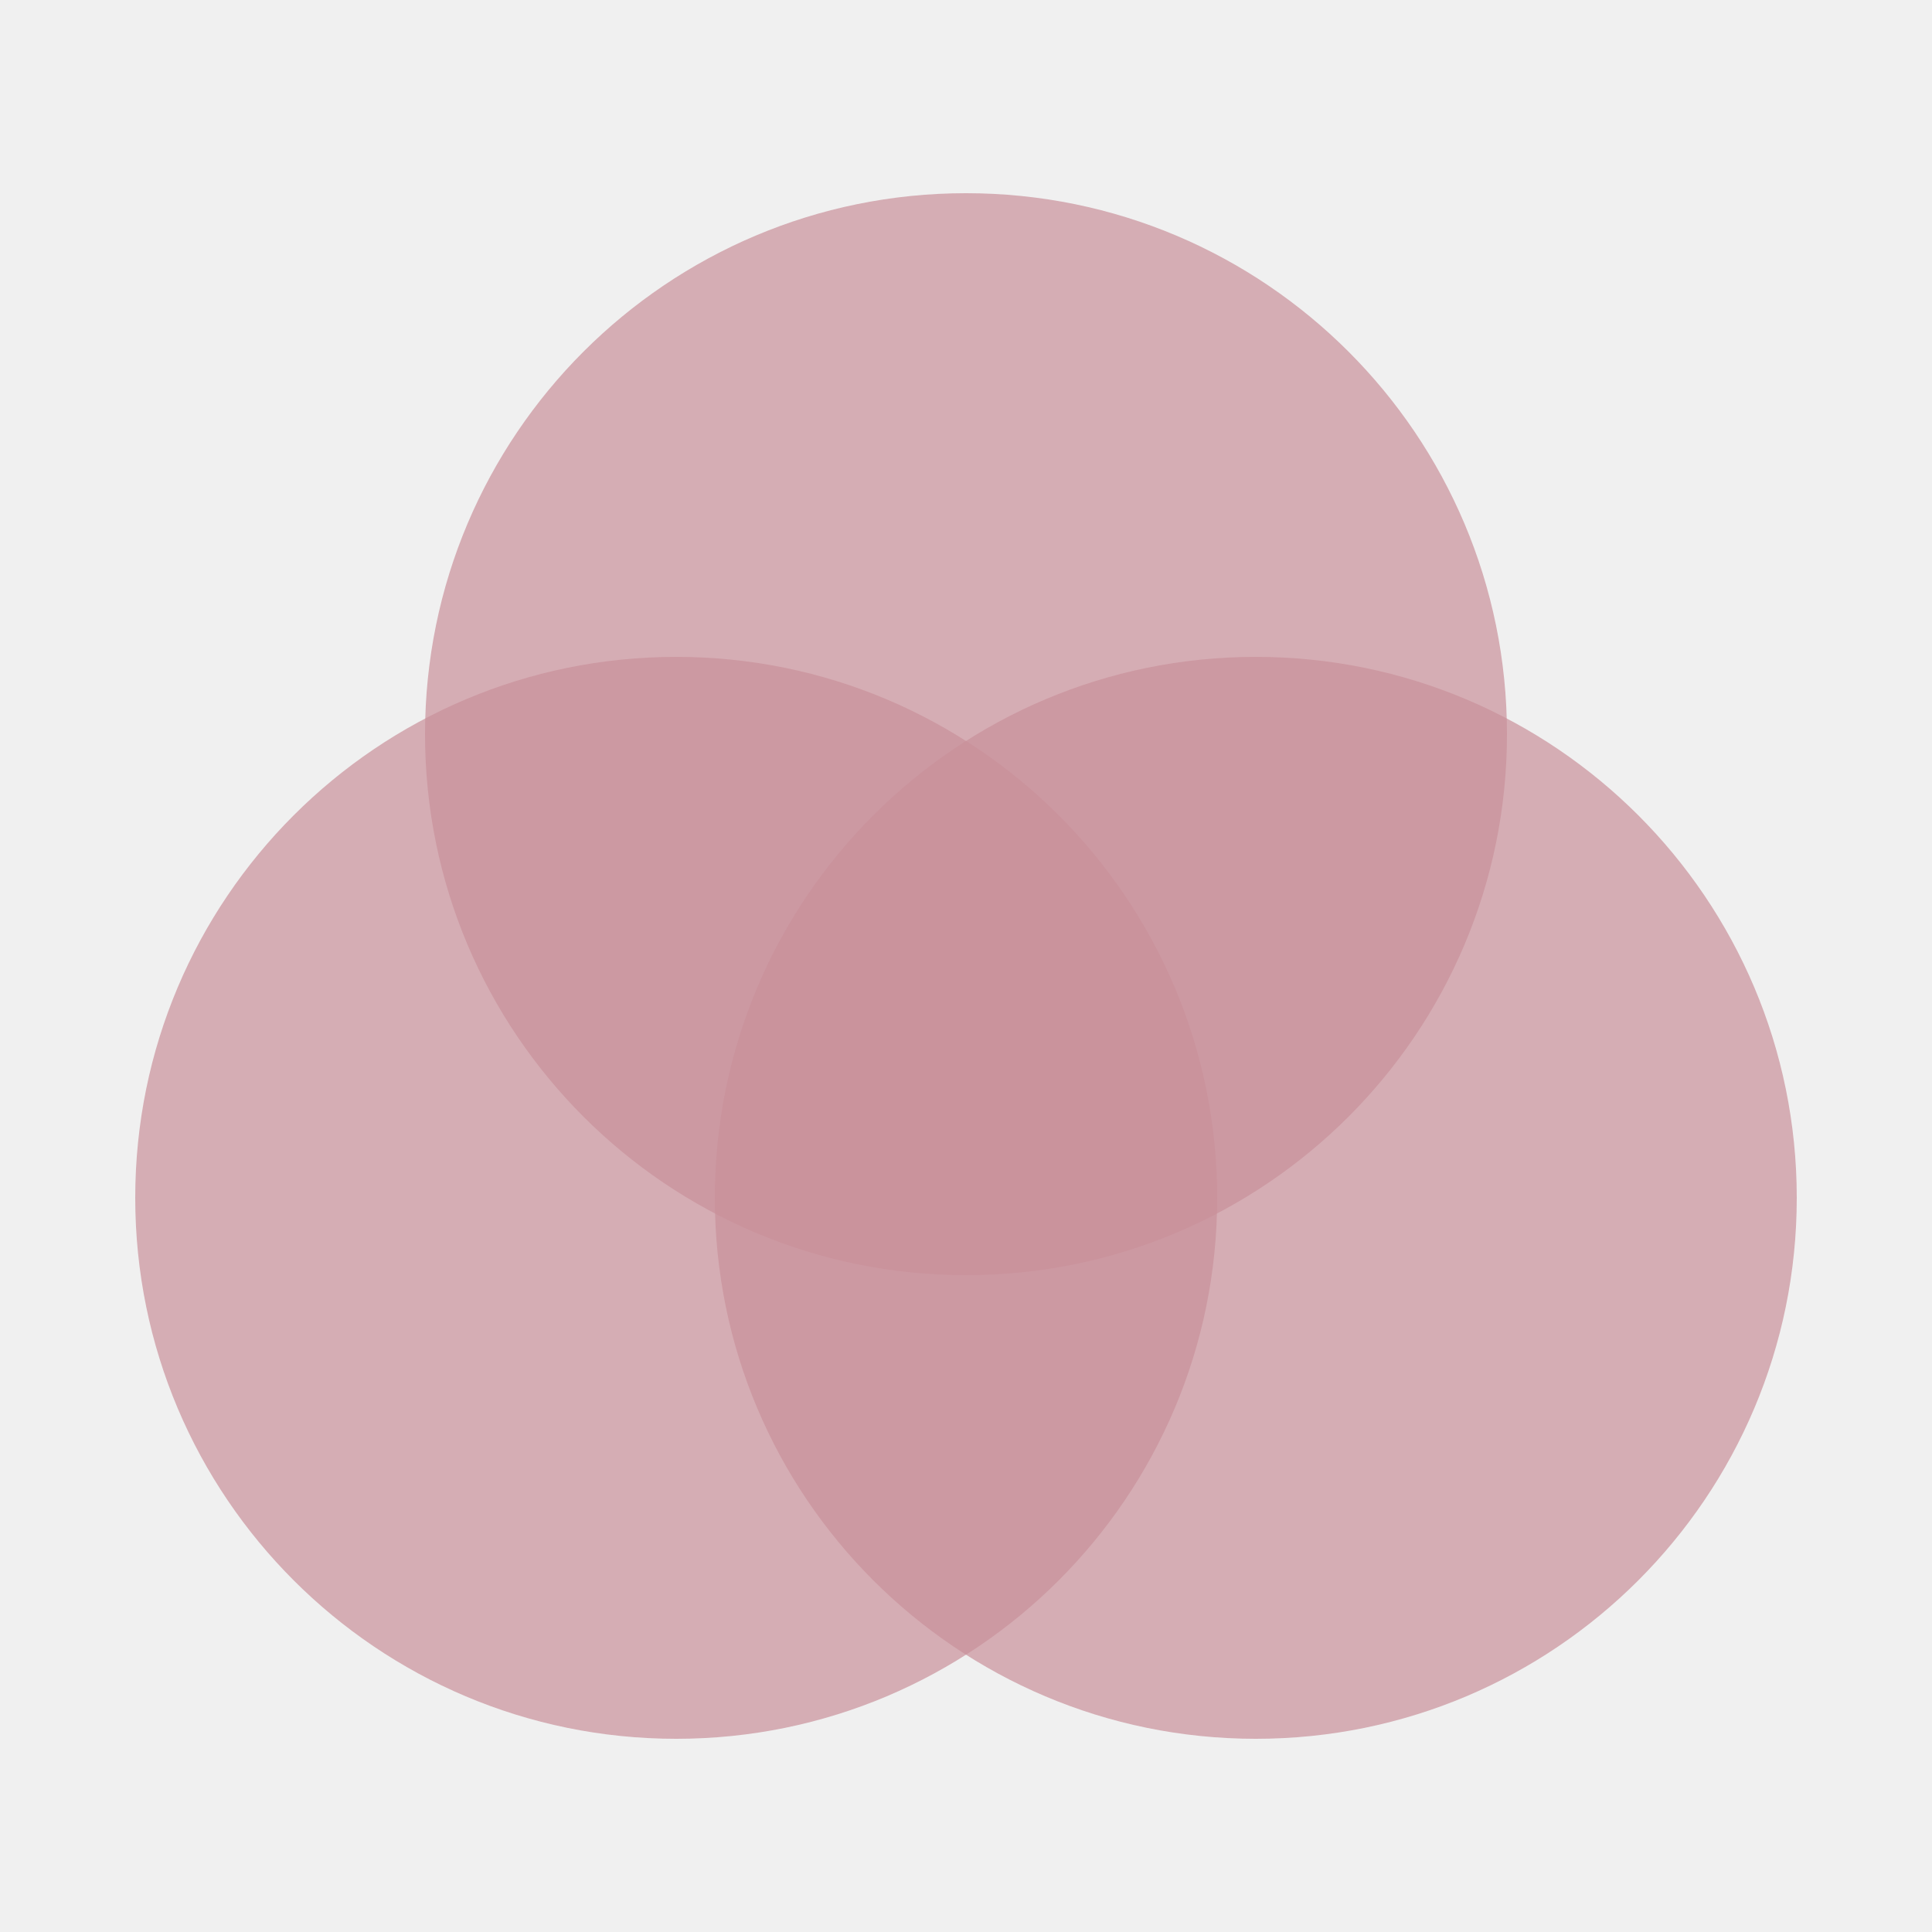
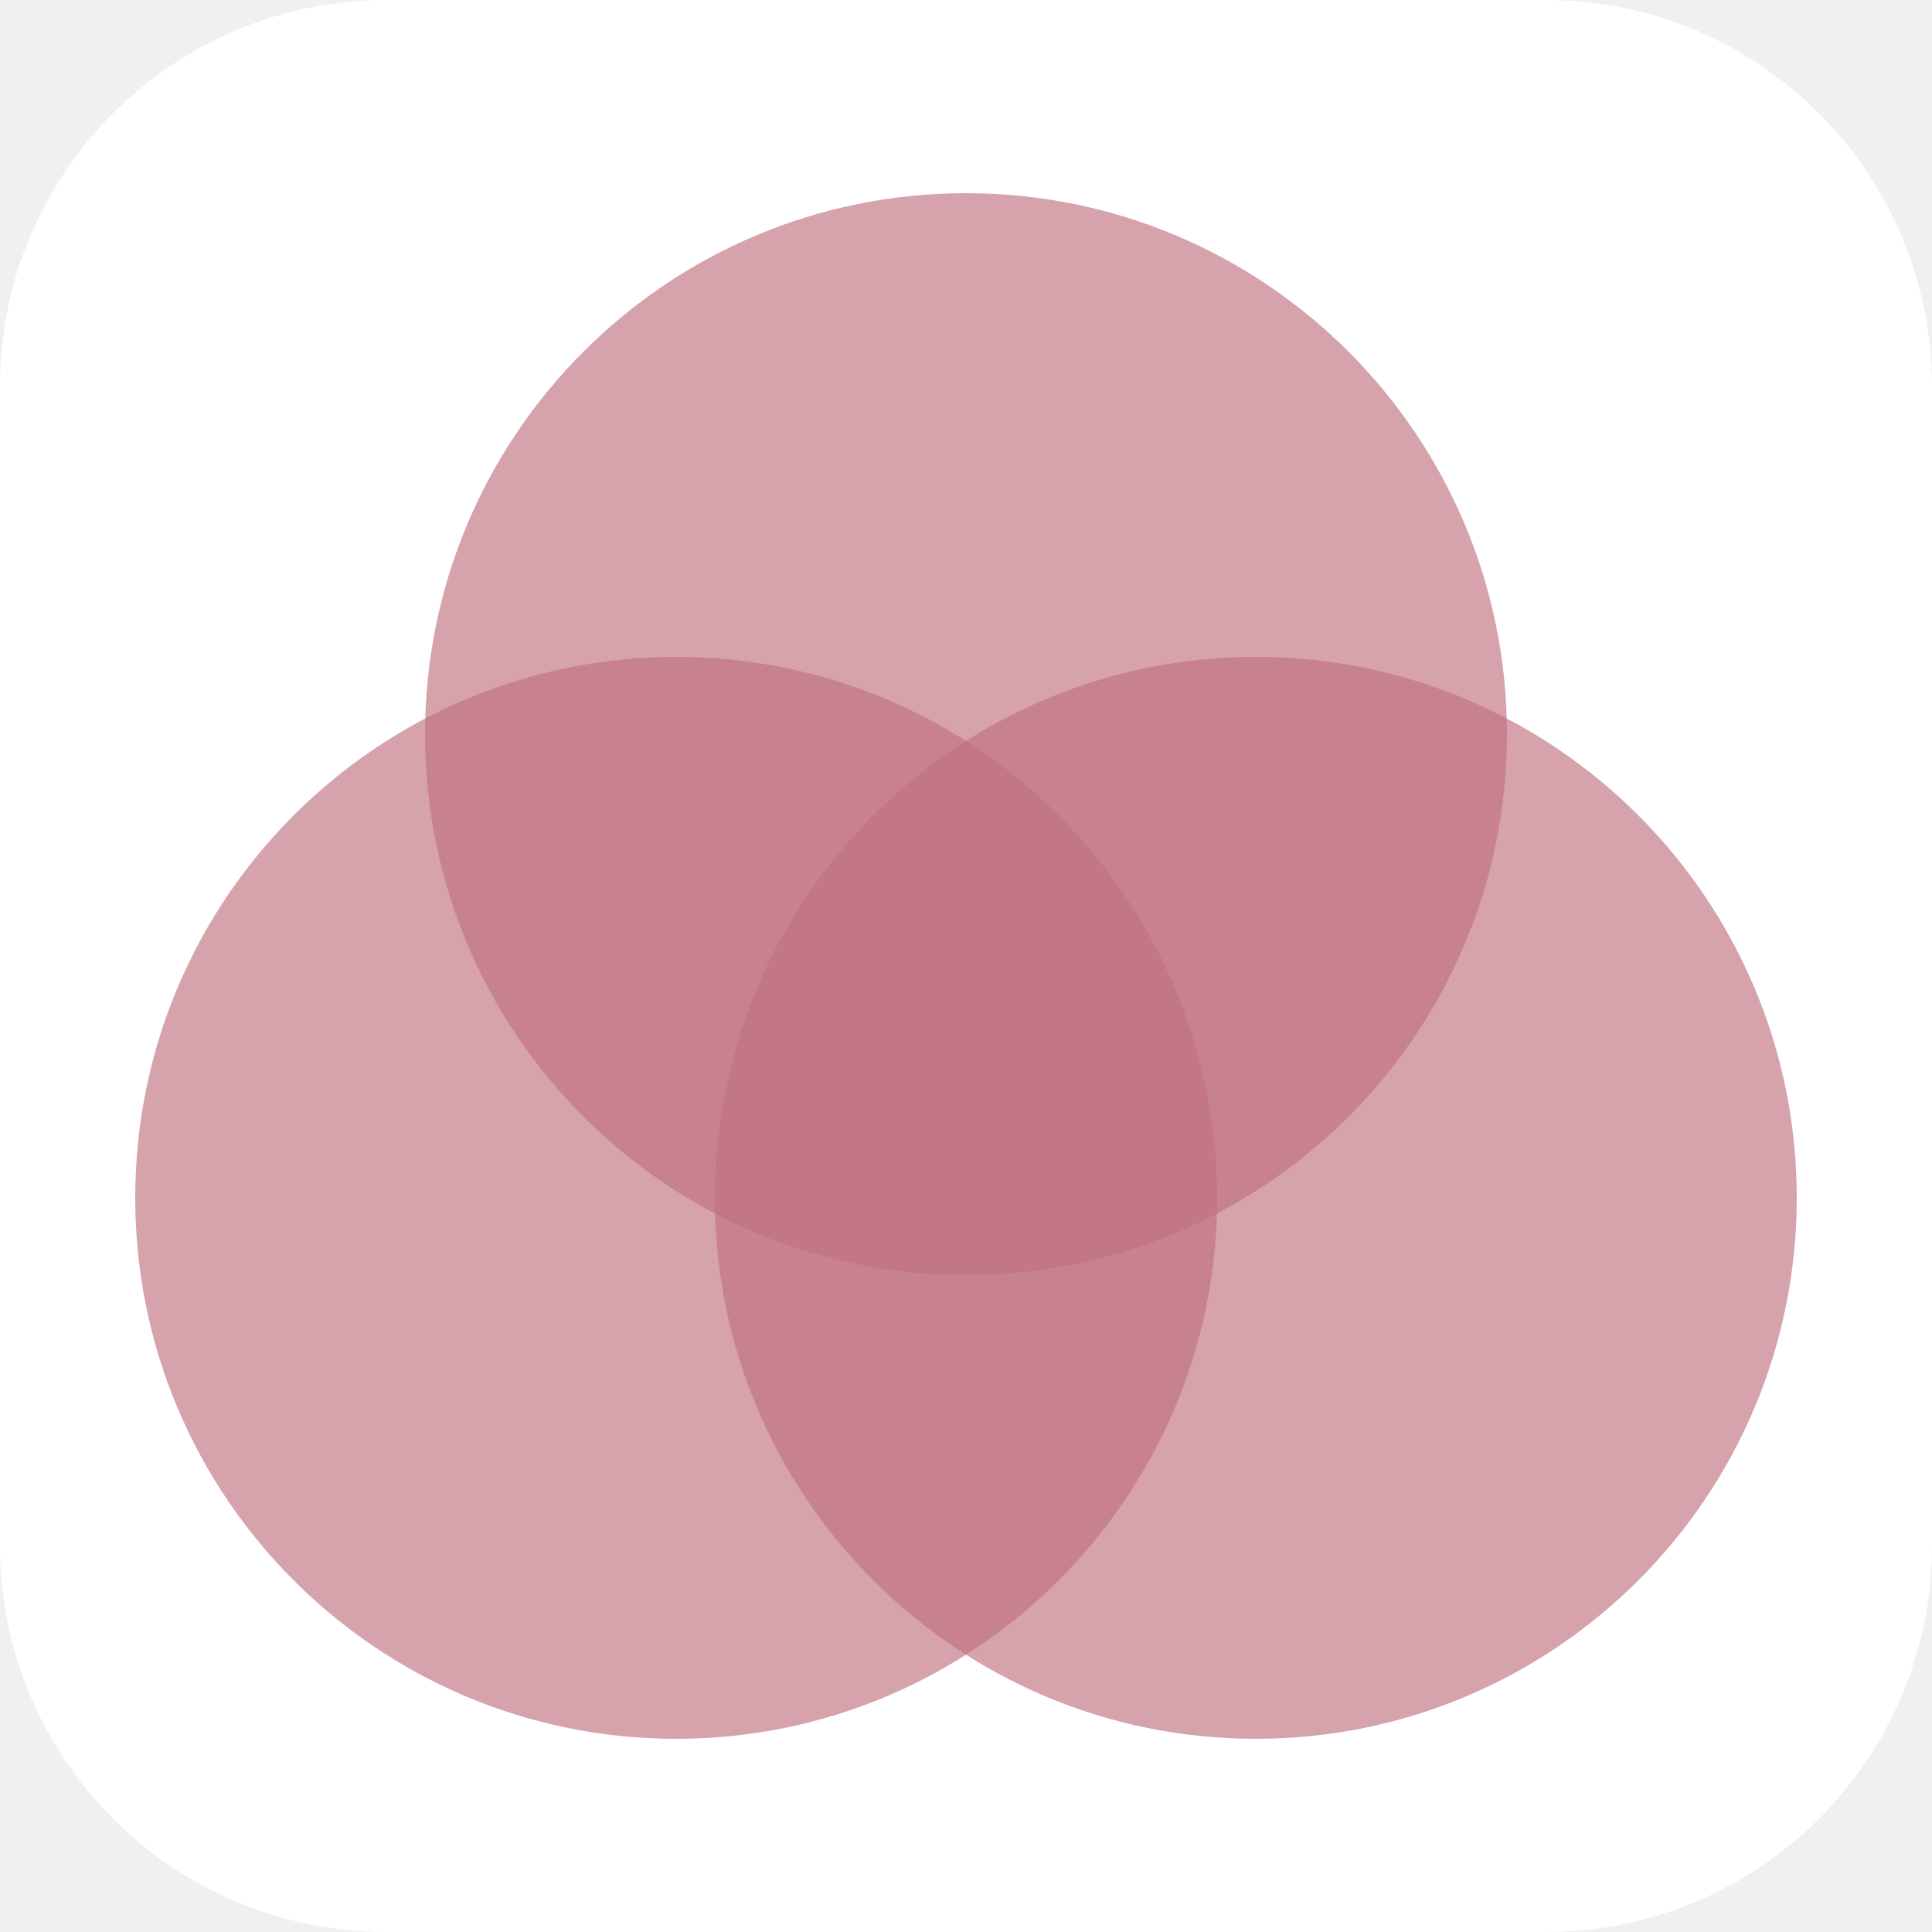
<svg xmlns="http://www.w3.org/2000/svg" width="100" height="100" viewBox="0 0 100 100">
-   <circle cx="50" cy="38" r="28" fill="#c9909a" opacity="0.7" />
-   <circle cx="35" cy="62" r="28" fill="#c9909a" opacity="0.7" />
-   <circle cx="65" cy="62" r="28" fill="#c9909a" opacity="0.7" />
+   <rect width="100" height="100" rx="20" fill="white" />
+   <circle cx="50" cy="38" r="28" fill="#c07080" opacity="0.65" />
+   <circle cx="35" cy="62" r="28" fill="#c07080" opacity="0.65" />
+   <circle cx="65" cy="62" r="28" fill="#c07080" opacity="0.65" />
</svg>
